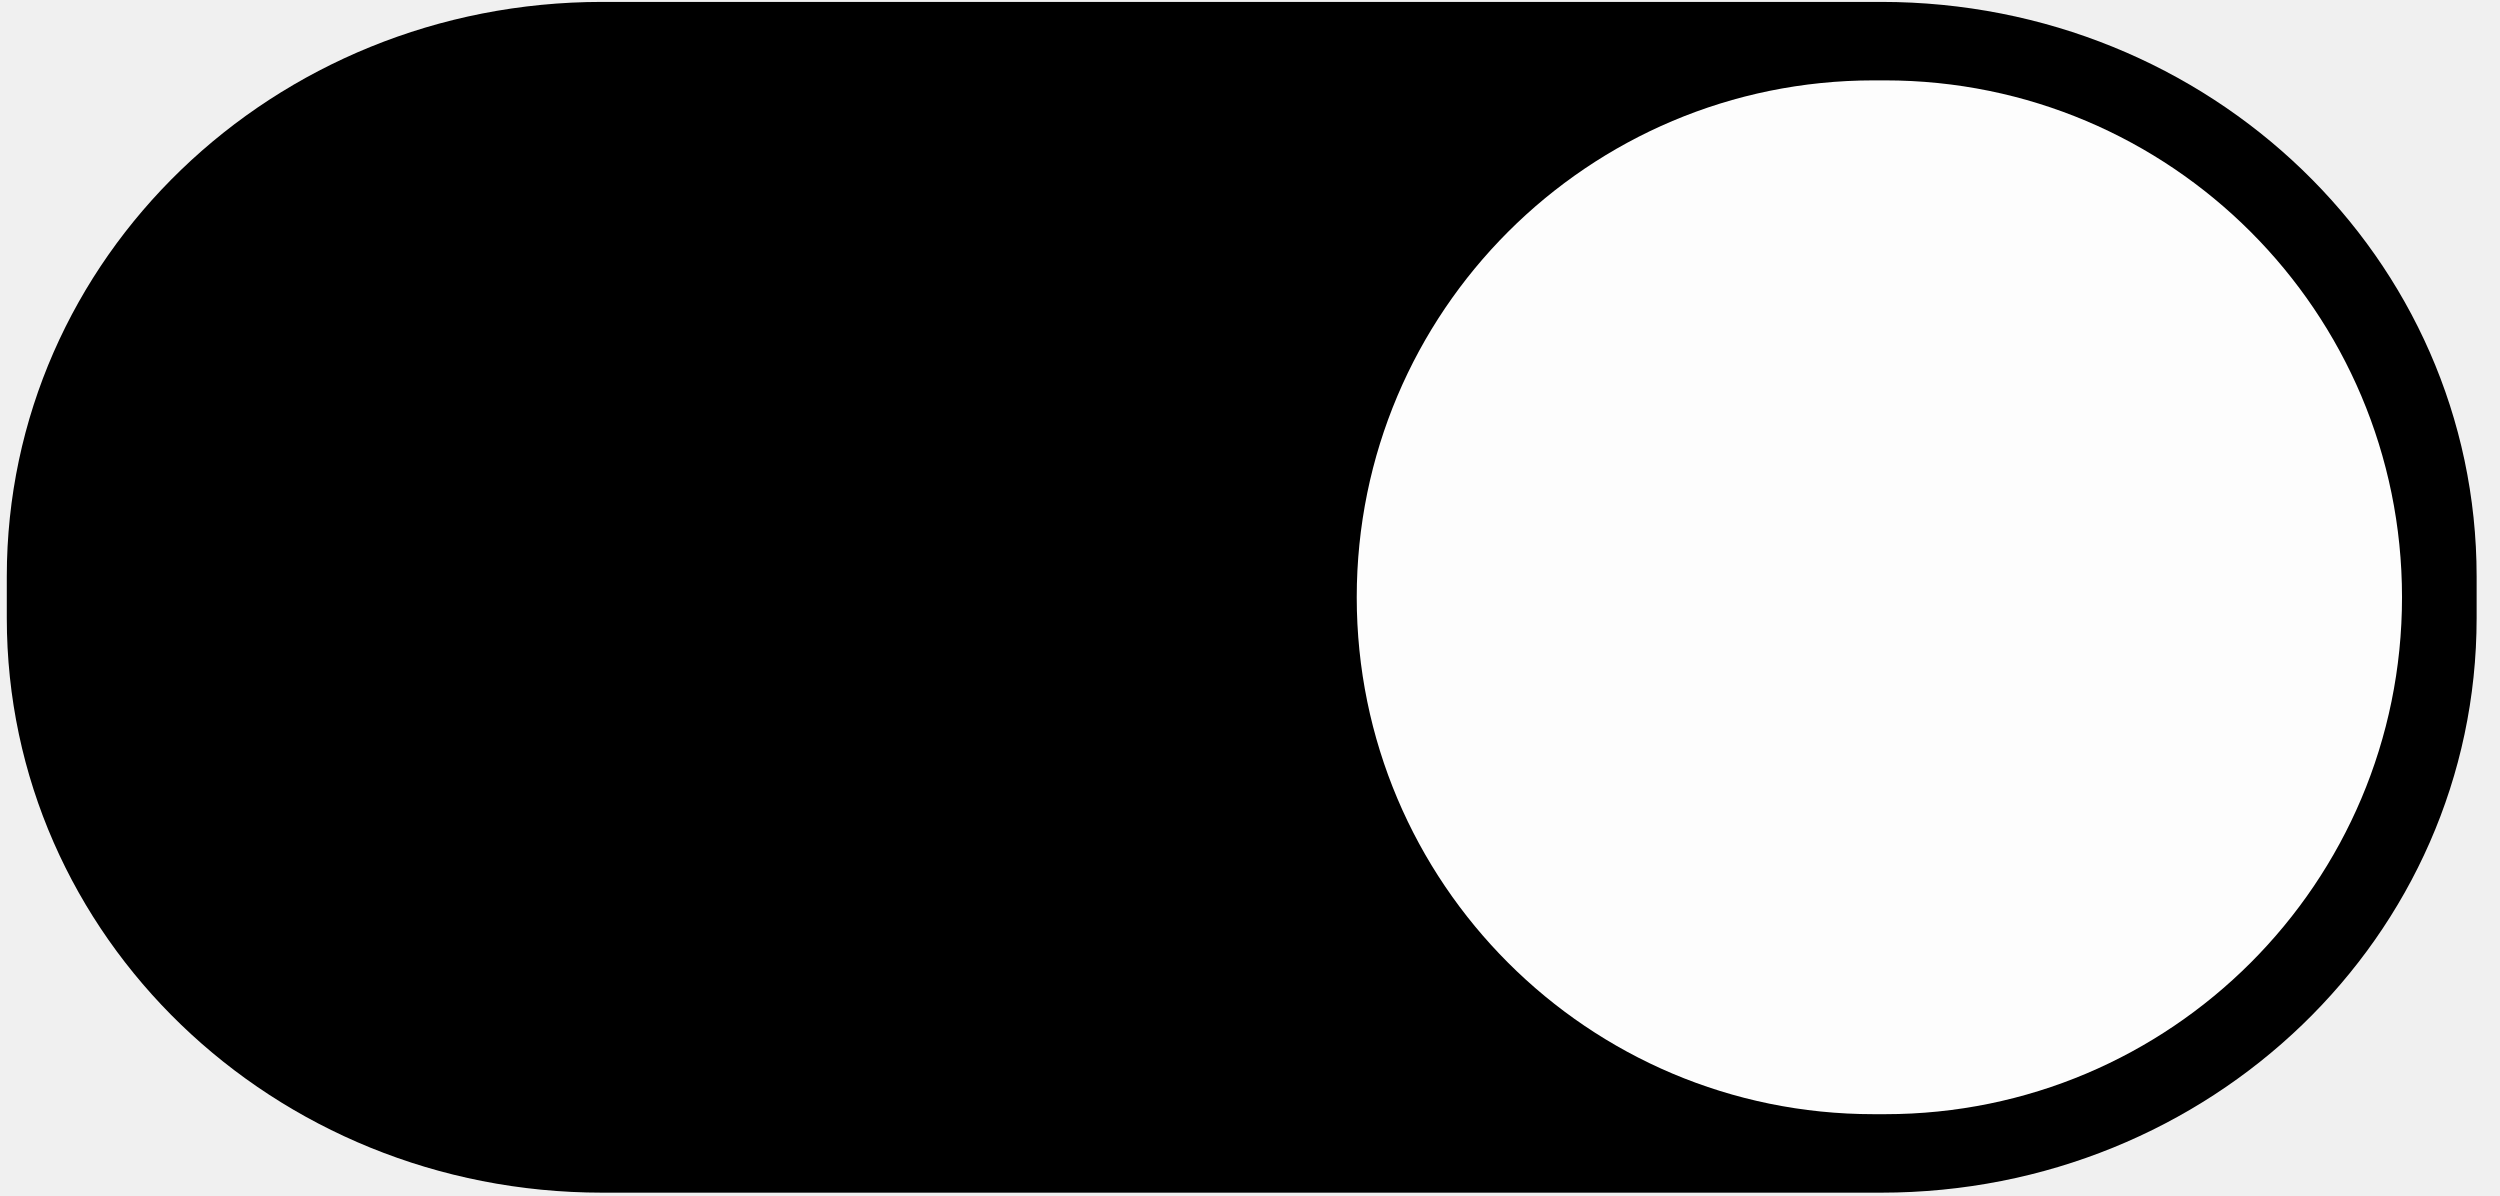
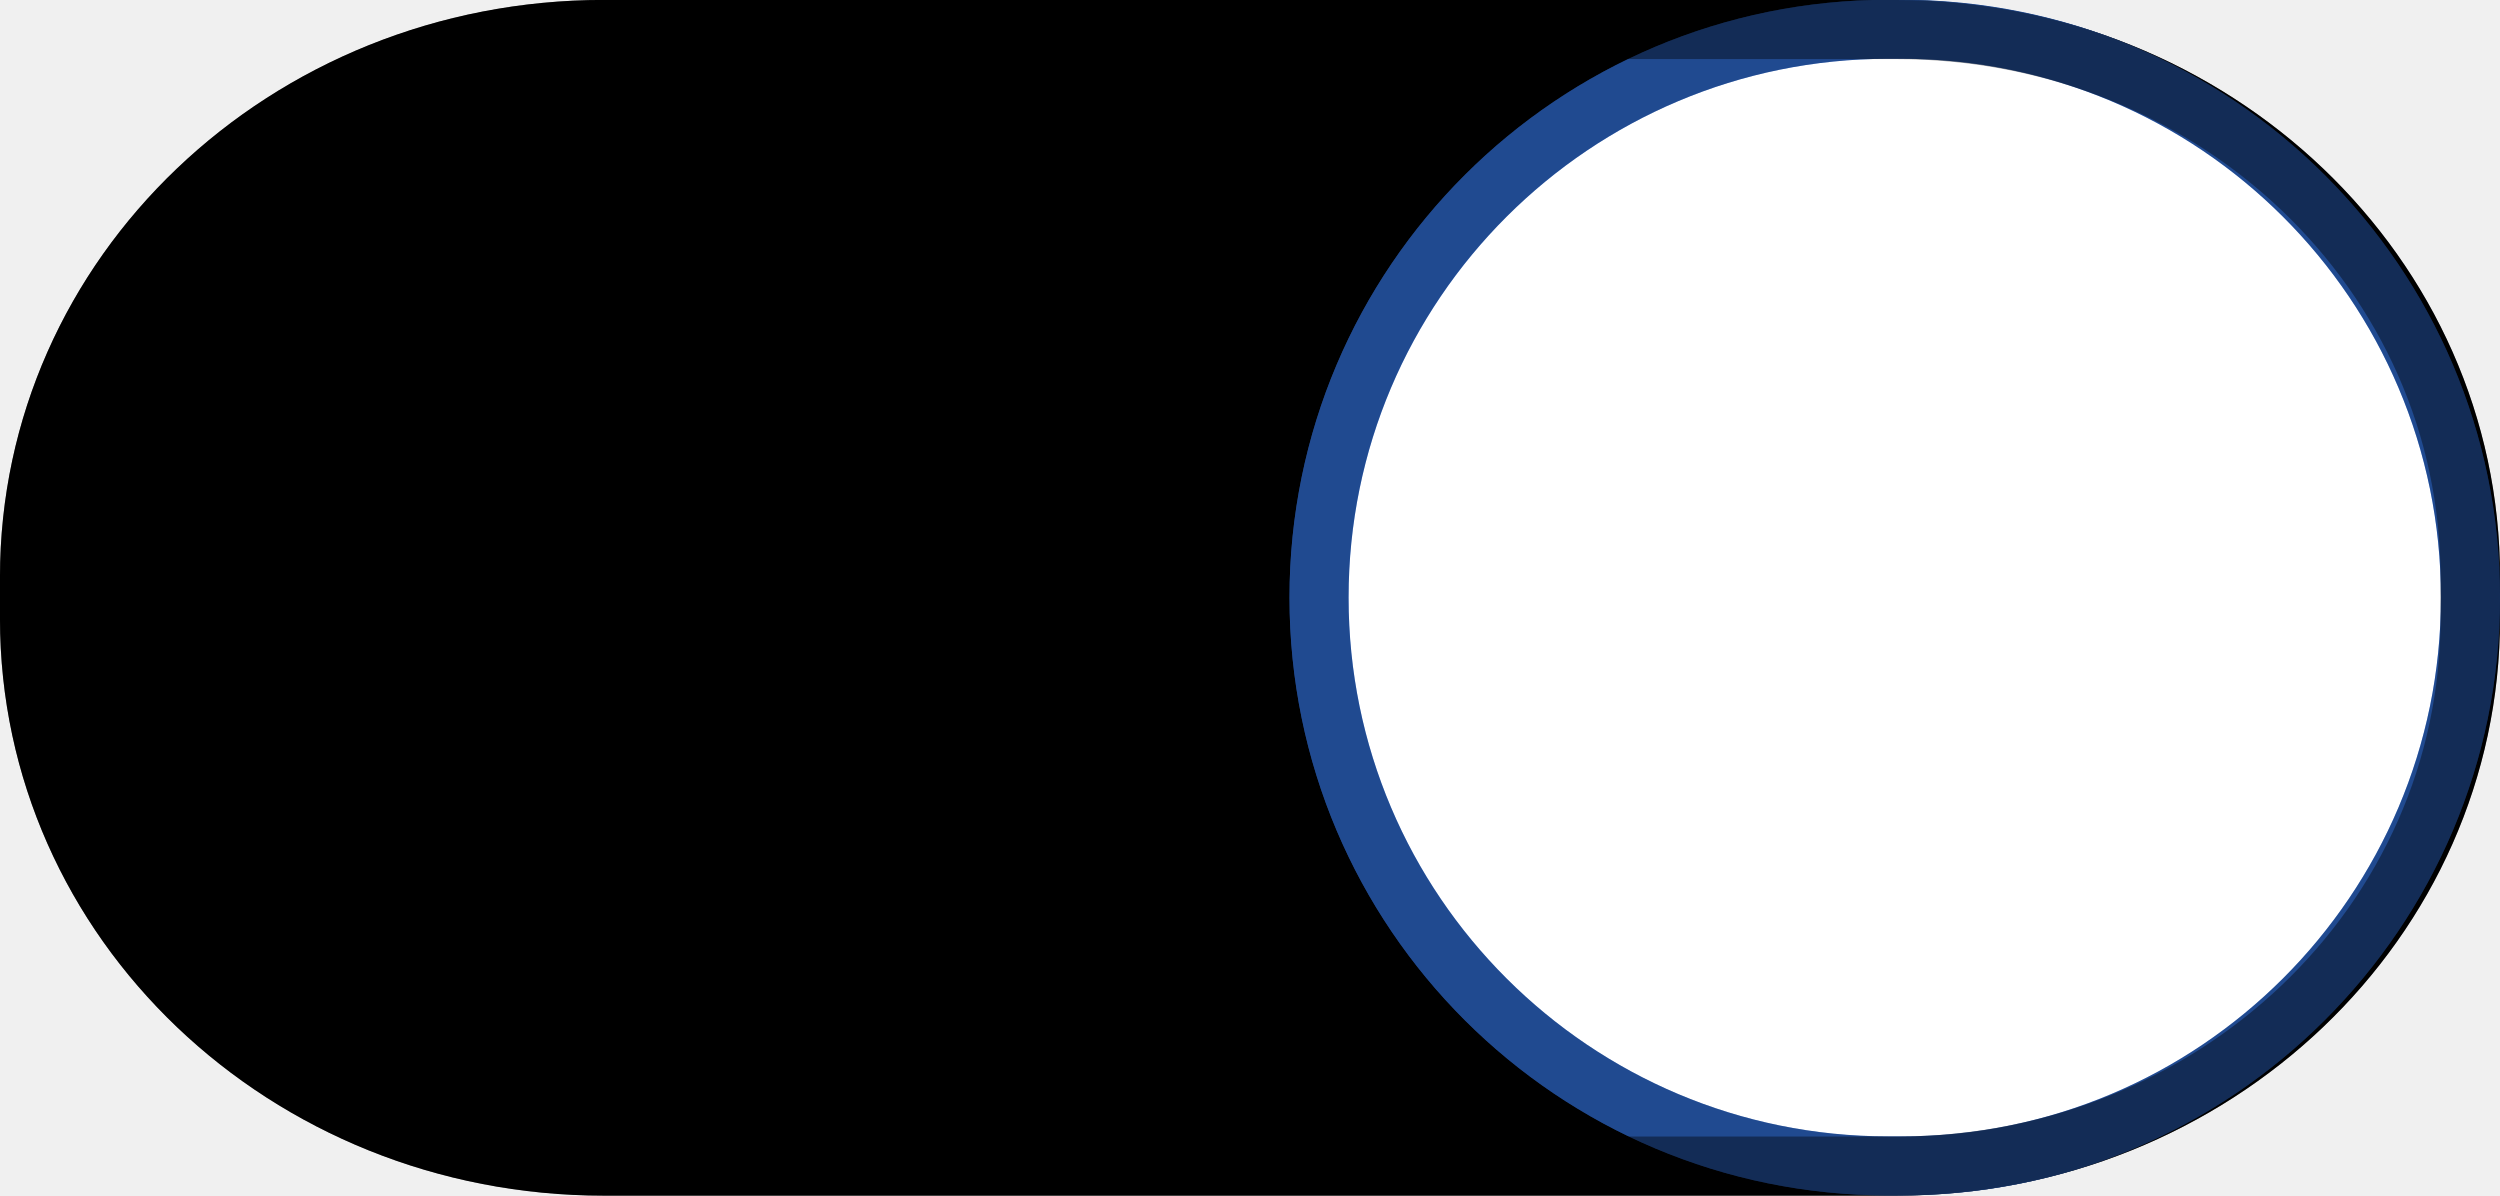
- <svg xmlns="http://www.w3.org/2000/svg" version="1.1" viewBox="0 0 46 22">
-   <path d="m34.615 0.035c6.051 0 10.955 4.713 10.955 10.572v0.766c0 5.859-4.904 10.572-10.955 10.572h-23.535c-6.051 0-10.955-4.713-10.955-10.572v-0.766c0-5.859 4.904-10.572 10.955-10.572z" color="#000000" color-rendering="auto" dominant-baseline="auto" fill="#000000" image-rendering="auto" shape-rendering="auto" solid-color="#000000" style="font-feature-settings:normal;font-variant-alternates:normal;font-variant-caps:normal;font-variant-ligatures:normal;font-variant-numeric:normal;font-variant-position:normal;isolation:auto;mix-blend-mode:normal;shape-padding:0;text-decoration-color:#000000;text-decoration-line:none;text-decoration-style:solid;text-indent:0;text-orientation:mixed;text-transform:none;white-space:normal" />
-   <rect transform="scale(-1,1)" x="-44.197" y="1.479" width="19.233" height="19.022" rx="9.511" ry="9.511" style="fill:#fdfdfd" />
+ <svg xmlns="http://www.w3.org/2000/svg" version="1.1" viewBox="0 0 92 44">
+   <g transform="matrix(2.0041 0 0 2.0003 -.16504 -582.43)">
+     <path d="m11.171 291.17c-6.123 0-11.089 4.733-11.089 10.616v0.766c0 5.883 4.966 10.616 11.089 10.616h23.729c6.123 0 11.089-4.733 11.089-10.616v-0.766c0-5.883-4.966-10.616-11.089-10.616z" color="#000000" color-rendering="auto" dominant-baseline="auto" fill="#367bf0" image-rendering="auto" shape-rendering="auto" solid-color="#000000" stroke-width="1.004" style="fill:#000000;font-feature-settings:normal;font-variant-alternates:normal;font-variant-caps:normal;font-variant-ligatures:normal;font-variant-numeric:normal;font-variant-position:normal;isolation:auto;mix-blend-mode:normal;paint-order:normal;shape-padding:0;text-decoration-color:#000000;text-decoration-line:none;text-decoration-style:solid;text-indent:0;text-orientation:mixed;text-transform:none;white-space:normal" />
+     <rect x="24.303" y="291.71" width="21.143" height="20.911" rx="10.455" ry="10.455" fill="#fff" stroke="#367bf0" stroke-width="1.085" style="paint-order:normal" />
+   </g>
+   <path d="m22.221 0c-12.27 0-22.221 9.467-22.221 21.235v1.529c0 11.769 9.952 21.235 22.221 21.235h47.558c12.27 0 22.221-9.467 22.221-21.235v-1.529c0-11.769-9.952-21.235-22.221-21.235zm0 2.174h47.558c11.138 0 20.031 8.506 20.031 19.061v1.529c0 10.556-8.893 19.061-20.031 19.061h-47.558c-11.138 0-20.031-8.506-20.031-19.061v-1.529c0-10.556 8.893-19.061 20.031-19.061z" color="#000000" color-rendering="auto" dominant-baseline="auto" image-rendering="auto" opacity=".4" shape-rendering="auto" solid-color="#000000" stroke-width="1.004" style="font-feature-settings:normal;font-variant-alternates:normal;font-variant-caps:normal;font-variant-ligatures:normal;font-variant-numeric:normal;font-variant-position:normal;isolation:auto;mix-blend-mode:normal;paint-order:normal;shape-padding:0;text-decoration-color:#000000;text-decoration-line:none;text-decoration-style:solid;text-indent:0;text-orientation:mixed;text-transform:none;white-space:normal" />
+   <rect x="48.541" y="1.077" width="42.373" height="41.828" rx="20.953" ry="20.913" fill="none" opacity=".4" stroke="#000" stroke-width="2.173" style="paint-order:normal" />
</svg>
